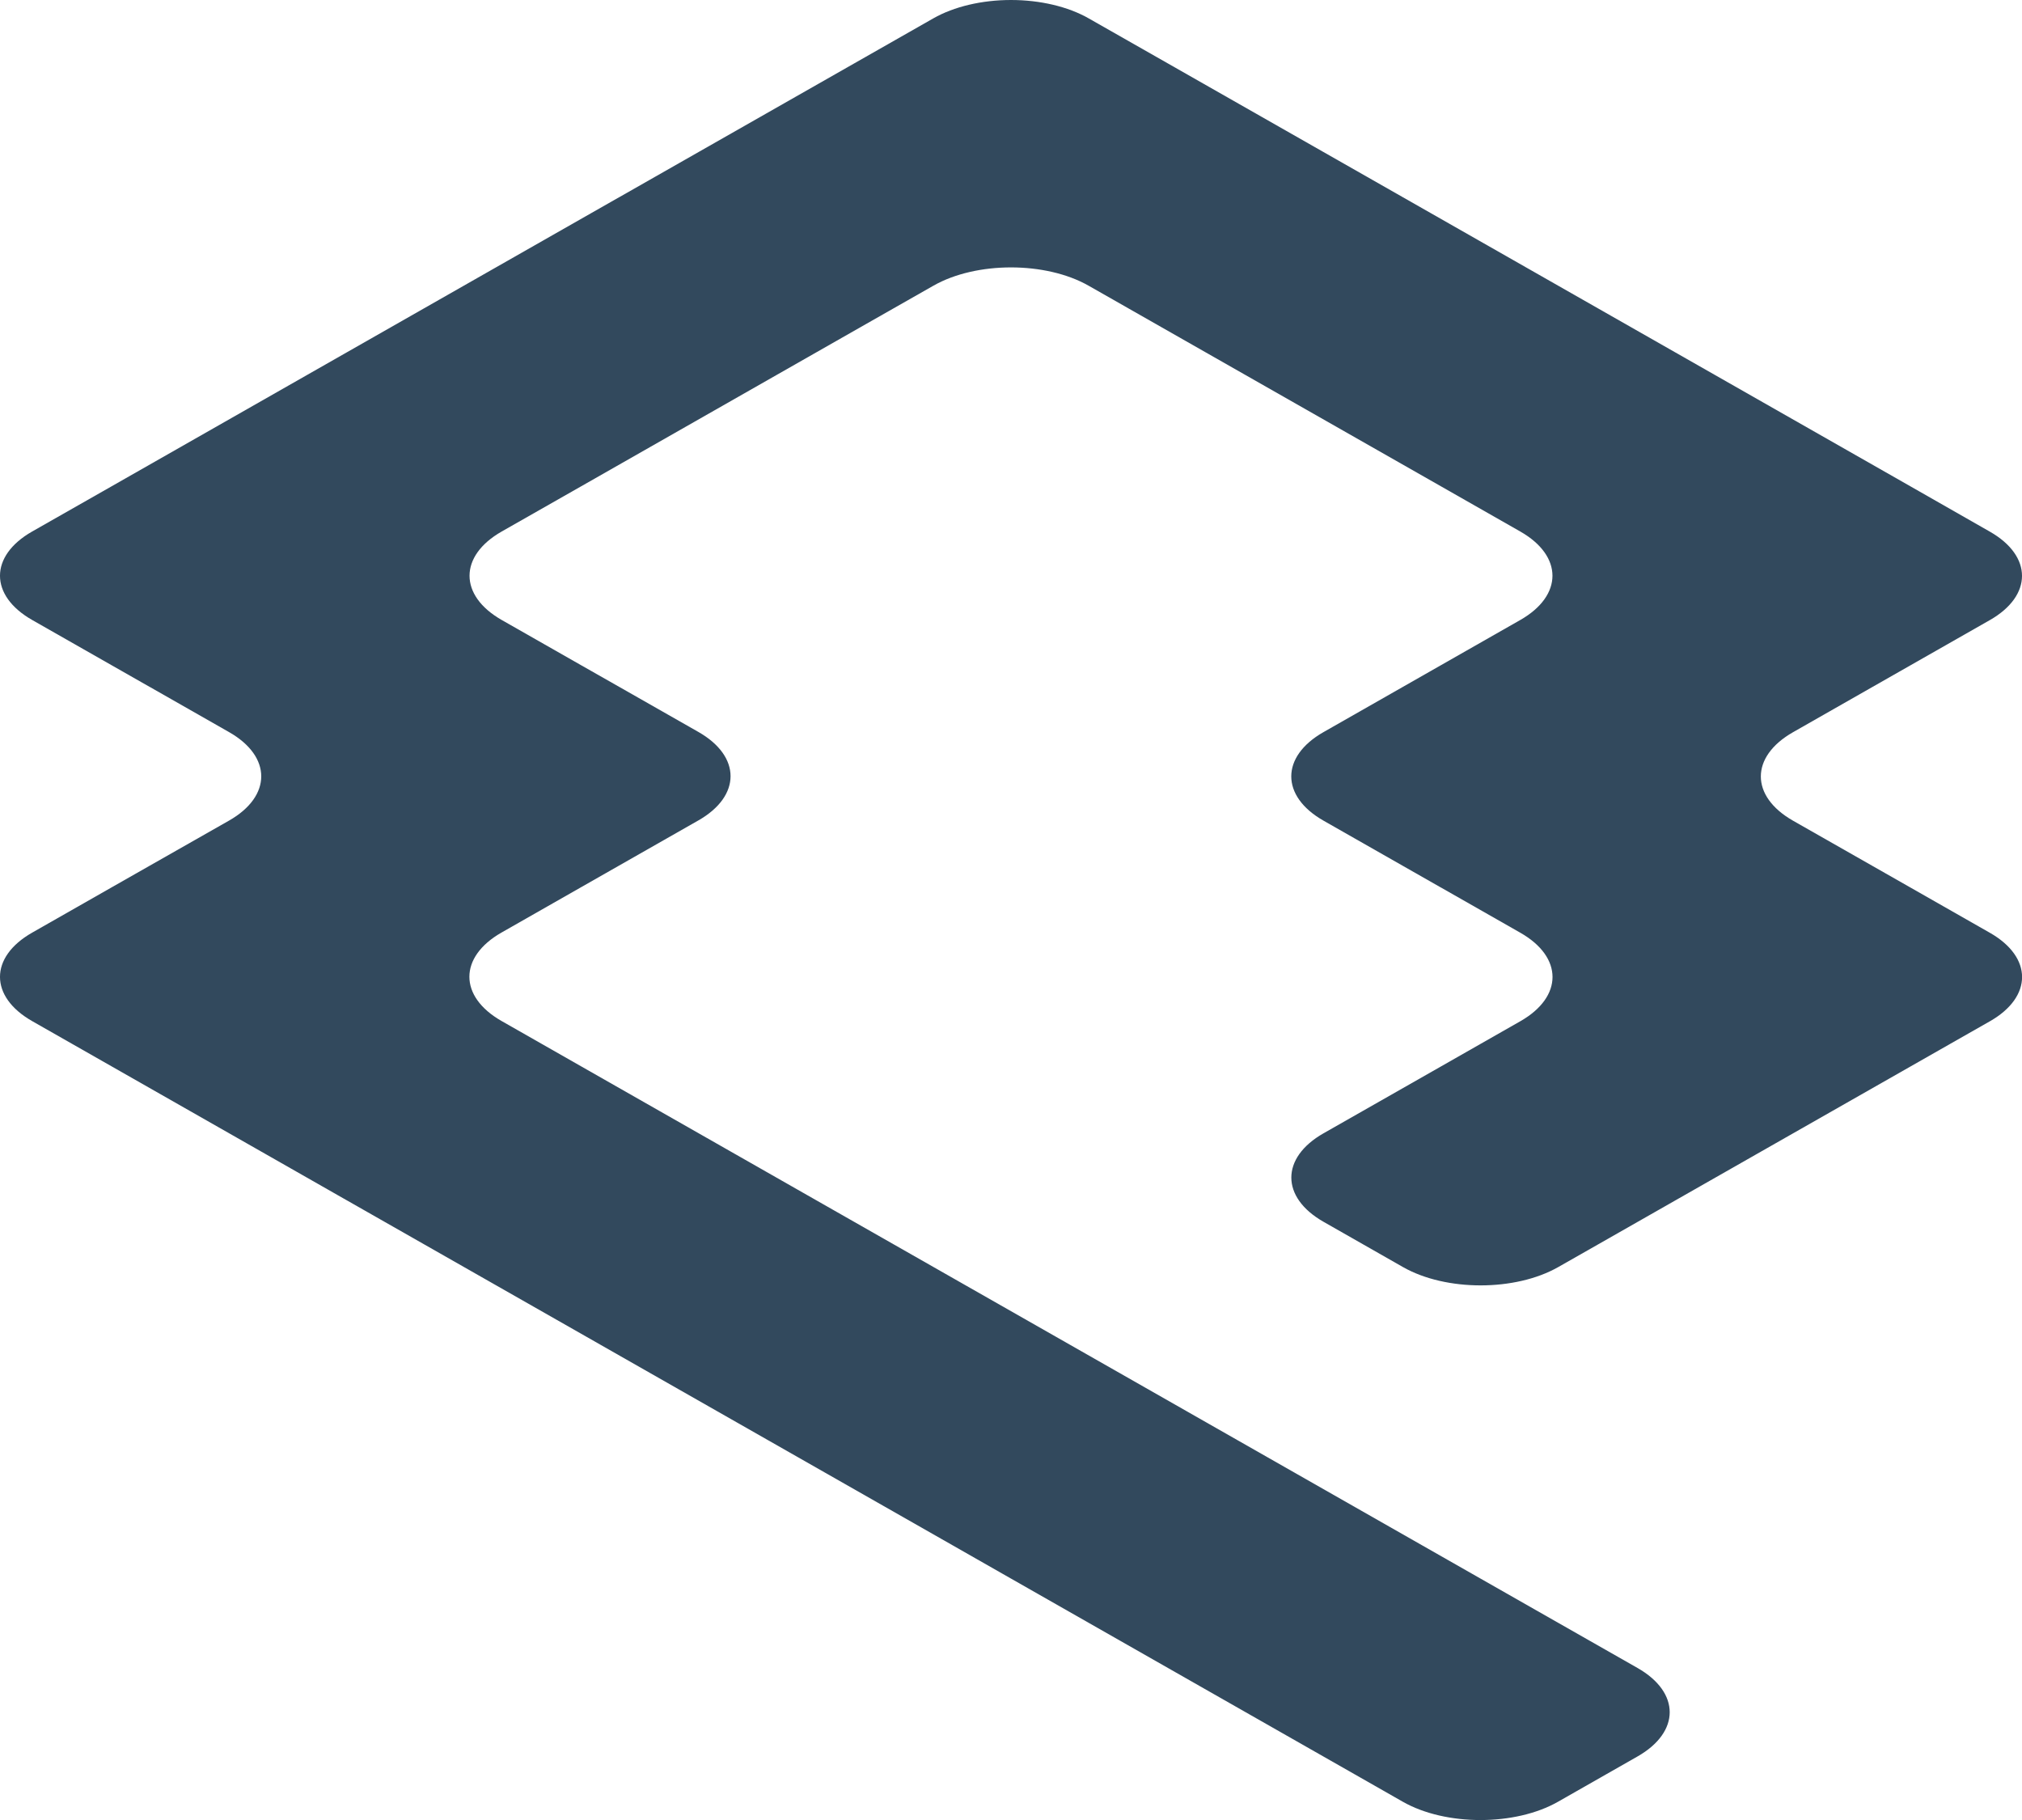
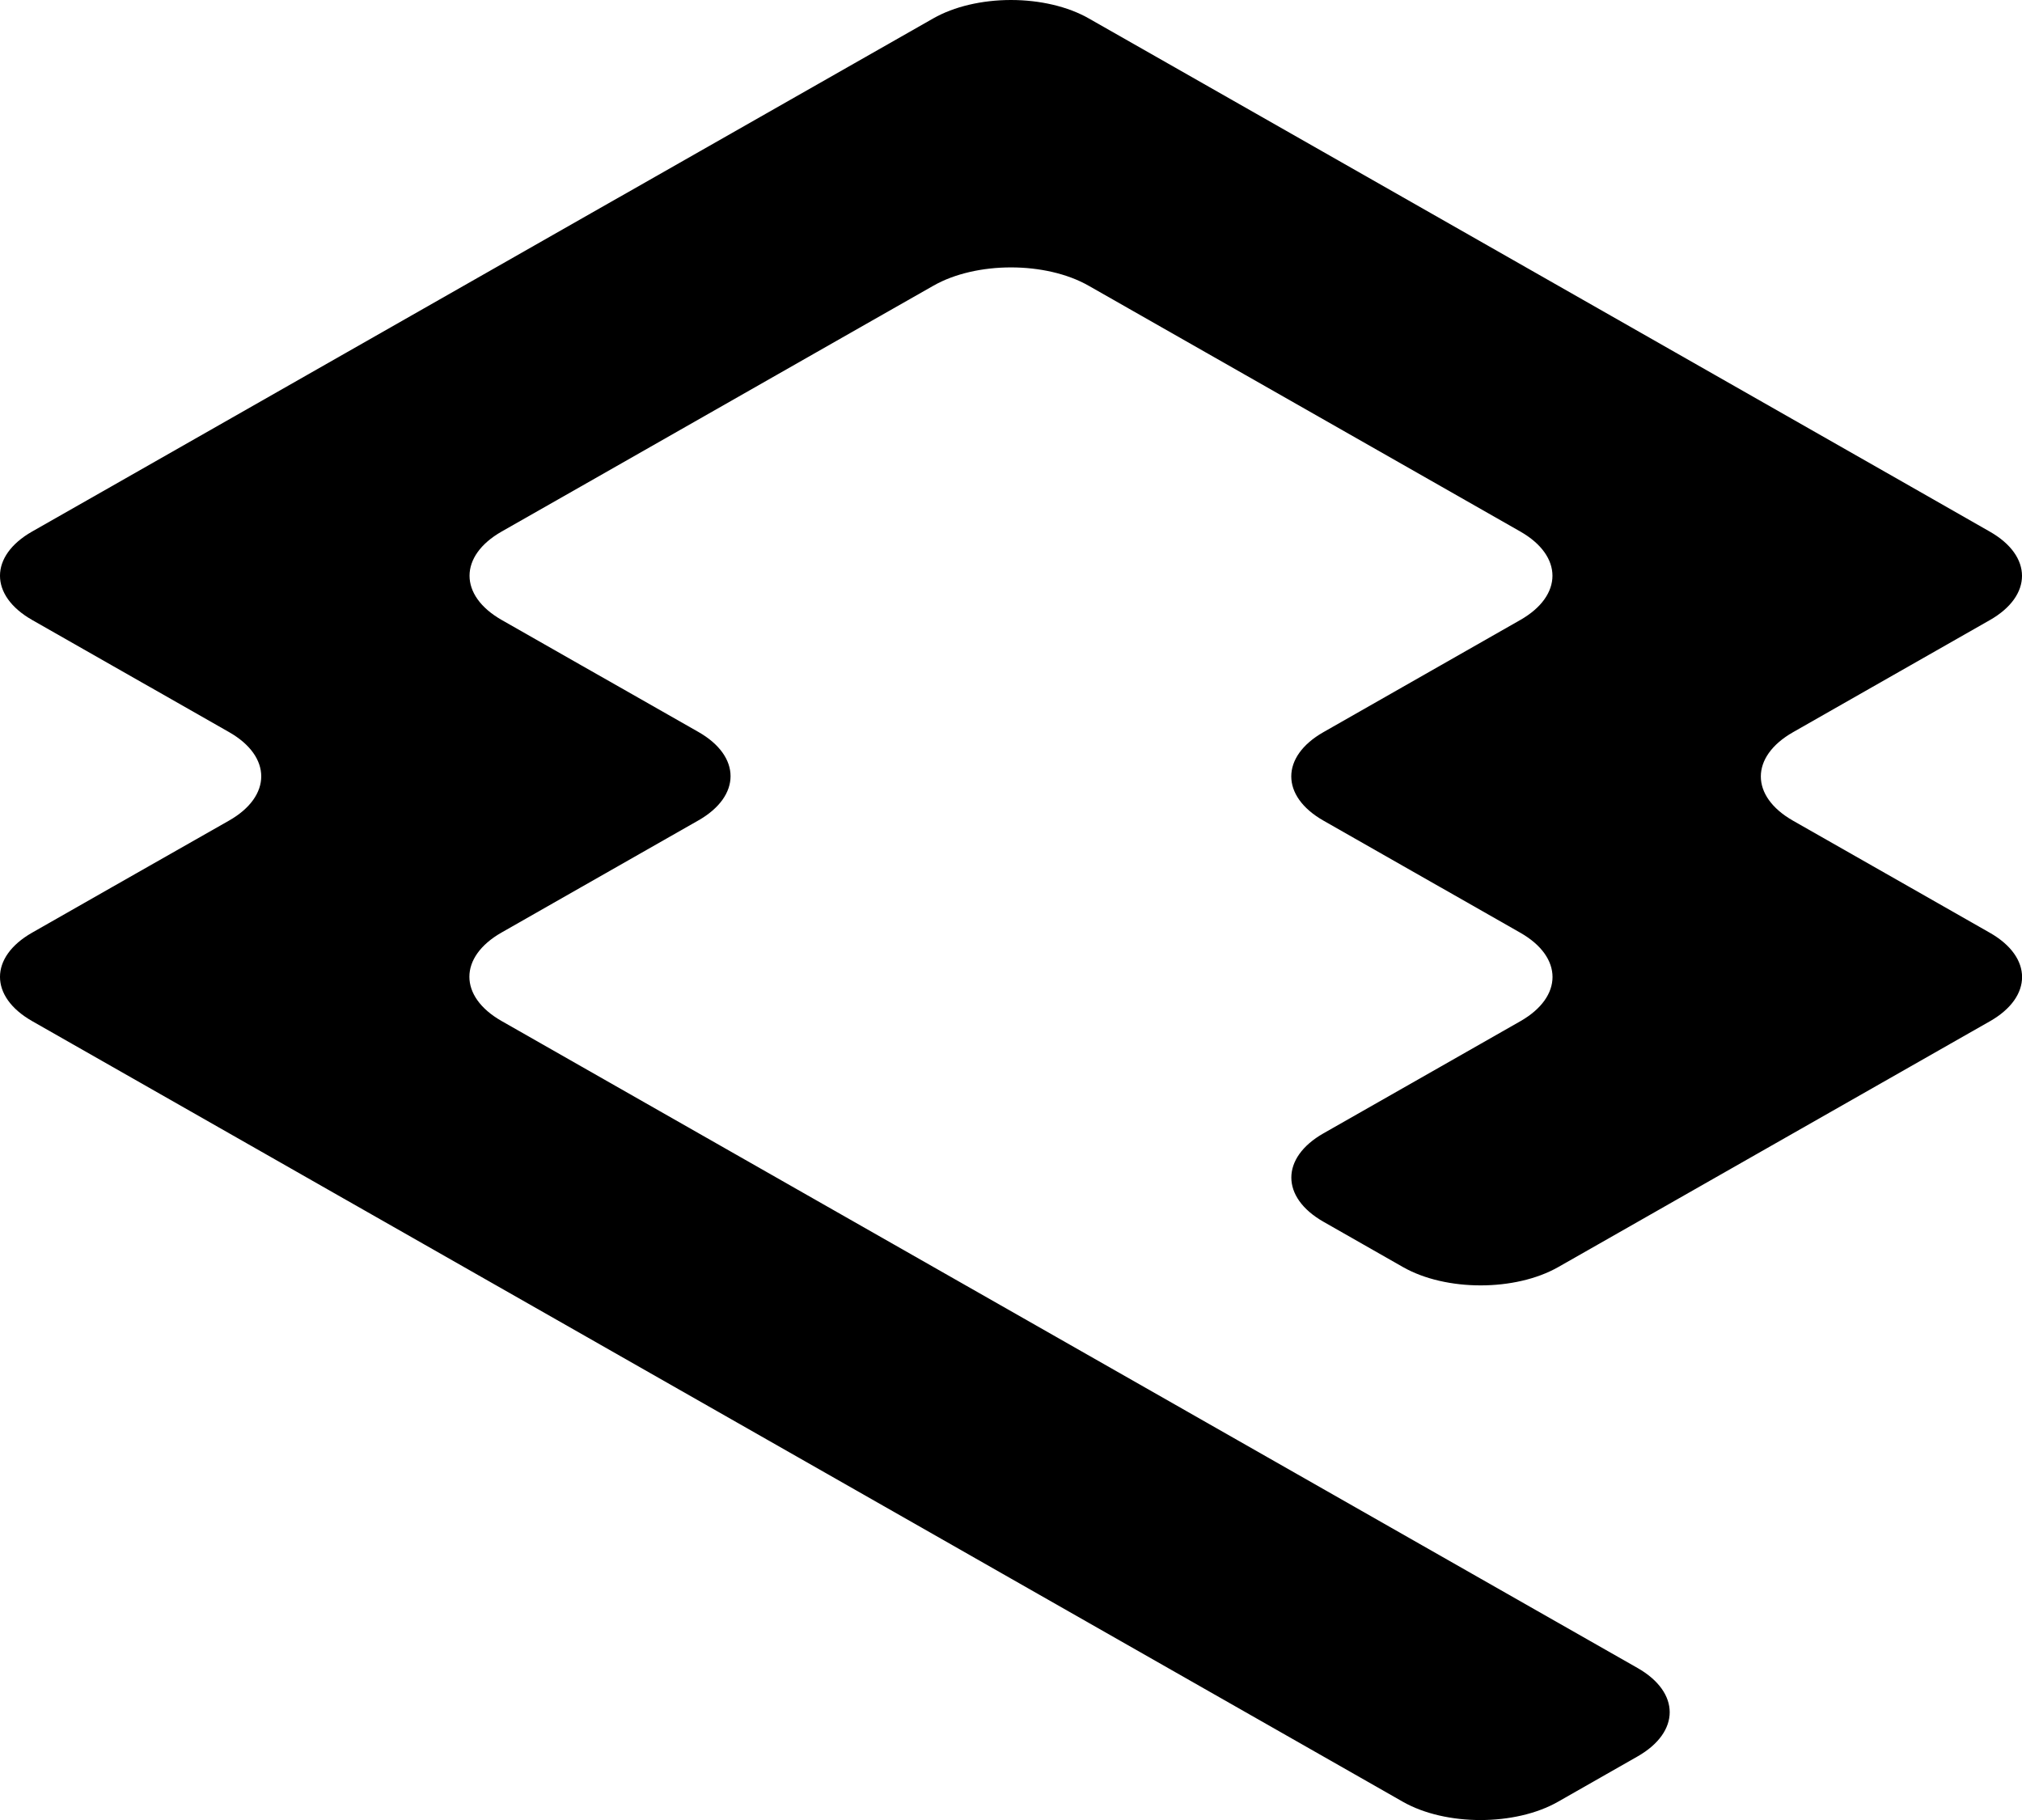
<svg xmlns="http://www.w3.org/2000/svg" width="120" height="108" viewBox="0 0 31.75 28.575" version="1.1" id="svg852">
  <defs id="defs846" />
  <g id="layer1">
-     <path id="path1032" style="fill:#32495d;fill-opacity:1;stroke:none;stroke-width:2.394;stroke-linecap:round;stroke-linejoin:round;stroke-miterlimit:4;stroke-dasharray:none;stroke-opacity:1" d="M 15.874,2.0047217e-5 A 1.724,0.982 0 0 0 14.656,0.288 L 10.969,2.387 9.722,3.097 a 1.724,0.982 0 0 0 -0.002,5.2e-4 L 5.44,5.535 a 1.724,0.982 0 0 0 -0.001,5.2e-4 L 4.815,5.891 1.753,7.635 0.505,8.345 a 1.724,0.982 0 0 0 0,1.389 L 2.347,10.783 a 1.724,0.982 0 0 0 0.002,5.2e-4 l 1.248,0.711 a 1.724,0.982 0 0 1 0,1.389 L 2.349,13.593 1.753,13.932 0.505,14.643 a 1.724,0.982 0 0 0 0,1.389 l 3.686,2.099 1.248,0.711 a 1.724,0.982 0 0 0 0.004,0.002 l 3.98,2.266 v 1.4e-4 l 5.53,3.149 0.793,0.452 3.814,2.172 1.219,0.694 0.497,0.283 0.751,0.428 a 1.724,0.982 0 0 0 2.438,0 l 1.248,-0.711 a 1.724,0.982 0 0 0 0,-1.389 l -0.752,-0.428 -0.497,-0.283 a 1.724,0.982 0 0 0 -0.002,-0.001 l -1.217,-0.693 -3.814,-2.172 -0.794,-0.452 2.8e-4,-1.4e-4 -5.53,-3.149 -3.984,-2.269 -1.248,-0.711 -0.001,-5.4e-4 a 1.724,0.982 0 0 1 0.001,-1.388 l 1.248,-0.711 a 1.724,0.982 0 0 0 0.001,-5.2e-4 l 1.842,-1.049 a 1.724,0.982 0 0 0 0,-1.389 L 9.721,10.783 9.126,10.445 7.878,9.734 a 1.724,0.982 0 0 1 0,-1.389 L 8.502,7.99 9.126,7.635 a 1.724,0.982 0 0 0 0.001,-5.2e-4 L 13.522,5.131 14.656,4.486 a 1.724,0.982 0 0 1 2.438,0 l 0.624,0.355 v 1.6e-4 l 4.906,2.793 1.248,0.711 a 1.724,0.982 0 0 1 0,1.389 l -1.248,0.711 -0.595,0.339 -1.248,0.711 a 1.724,0.982 0 0 0 0,1.389 l 1.842,1.049 a 1.724,0.982 0 0 0 0.002,5.2e-4 l 1.248,0.711 a 1.724,0.982 0 0 1 0,1.389 l -1.248,0.711 -1.219,0.694 -0.624,0.355 a 1.724,0.982 0 0 0 0,1.389 l 1.248,0.711 a 1.724,0.982 0 0 0 2.438,0 l 0.624,-0.355 2.467,-1.405 3.063,-1.744 v -1.6e-4 l 0.624,-0.355 a 1.724,0.982 0 0 0 0,-1.389 l -1.248,-0.711 -1.845,-1.05 a 1.724,0.982 0 0 1 0.001,-1.388 l 1.248,-0.711 a 1.724,0.982 0 0 0 0.001,-5.2e-4 l 1.842,-1.049 a 1.724,0.982 0 0 0 0,-1.389 L 29.997,7.635 26.935,5.891 22.029,3.097 18.342,0.998 17.094,0.288 A 1.724,0.982 0 0 0 15.874,4.7143148e-8 Z" />
+     <path id="path1032" style="fill-opacity:1;stroke:none;stroke-width:2.394;stroke-linecap:round;stroke-linejoin:round;stroke-miterlimit:4;stroke-dasharray:none;stroke-opacity:1" d="M 15.874,2.0047217e-5 A 1.724,0.982 0 0 0 14.656,0.288 L 10.969,2.387 9.722,3.097 a 1.724,0.982 0 0 0 -0.002,5.2e-4 L 5.44,5.535 a 1.724,0.982 0 0 0 -0.001,5.2e-4 L 4.815,5.891 1.753,7.635 0.505,8.345 a 1.724,0.982 0 0 0 0,1.389 L 2.347,10.783 a 1.724,0.982 0 0 0 0.002,5.2e-4 l 1.248,0.711 a 1.724,0.982 0 0 1 0,1.389 L 2.349,13.593 1.753,13.932 0.505,14.643 a 1.724,0.982 0 0 0 0,1.389 l 3.686,2.099 1.248,0.711 a 1.724,0.982 0 0 0 0.004,0.002 l 3.98,2.266 v 1.4e-4 l 5.53,3.149 0.793,0.452 3.814,2.172 1.219,0.694 0.497,0.283 0.751,0.428 a 1.724,0.982 0 0 0 2.438,0 l 1.248,-0.711 a 1.724,0.982 0 0 0 0,-1.389 l -0.752,-0.428 -0.497,-0.283 a 1.724,0.982 0 0 0 -0.002,-0.001 l -1.217,-0.693 -3.814,-2.172 -0.794,-0.452 2.8e-4,-1.4e-4 -5.53,-3.149 -3.984,-2.269 -1.248,-0.711 -0.001,-5.4e-4 a 1.724,0.982 0 0 1 0.001,-1.388 l 1.248,-0.711 a 1.724,0.982 0 0 0 0.001,-5.2e-4 l 1.842,-1.049 a 1.724,0.982 0 0 0 0,-1.389 L 9.721,10.783 9.126,10.445 7.878,9.734 a 1.724,0.982 0 0 1 0,-1.389 L 8.502,7.99 9.126,7.635 a 1.724,0.982 0 0 0 0.001,-5.2e-4 L 13.522,5.131 14.656,4.486 a 1.724,0.982 0 0 1 2.438,0 l 0.624,0.355 v 1.6e-4 l 4.906,2.793 1.248,0.711 a 1.724,0.982 0 0 1 0,1.389 l -1.248,0.711 -0.595,0.339 -1.248,0.711 a 1.724,0.982 0 0 0 0,1.389 l 1.842,1.049 a 1.724,0.982 0 0 0 0.002,5.2e-4 l 1.248,0.711 a 1.724,0.982 0 0 1 0,1.389 l -1.248,0.711 -1.219,0.694 -0.624,0.355 a 1.724,0.982 0 0 0 0,1.389 l 1.248,0.711 a 1.724,0.982 0 0 0 2.438,0 l 0.624,-0.355 2.467,-1.405 3.063,-1.744 v -1.6e-4 l 0.624,-0.355 a 1.724,0.982 0 0 0 0,-1.389 l -1.248,-0.711 -1.845,-1.05 a 1.724,0.982 0 0 1 0.001,-1.388 l 1.248,-0.711 a 1.724,0.982 0 0 0 0.001,-5.2e-4 l 1.842,-1.049 a 1.724,0.982 0 0 0 0,-1.389 L 29.997,7.635 26.935,5.891 22.029,3.097 18.342,0.998 17.094,0.288 A 1.724,0.982 0 0 0 15.874,4.7143148e-8 Z" />
  </g>
</svg>
